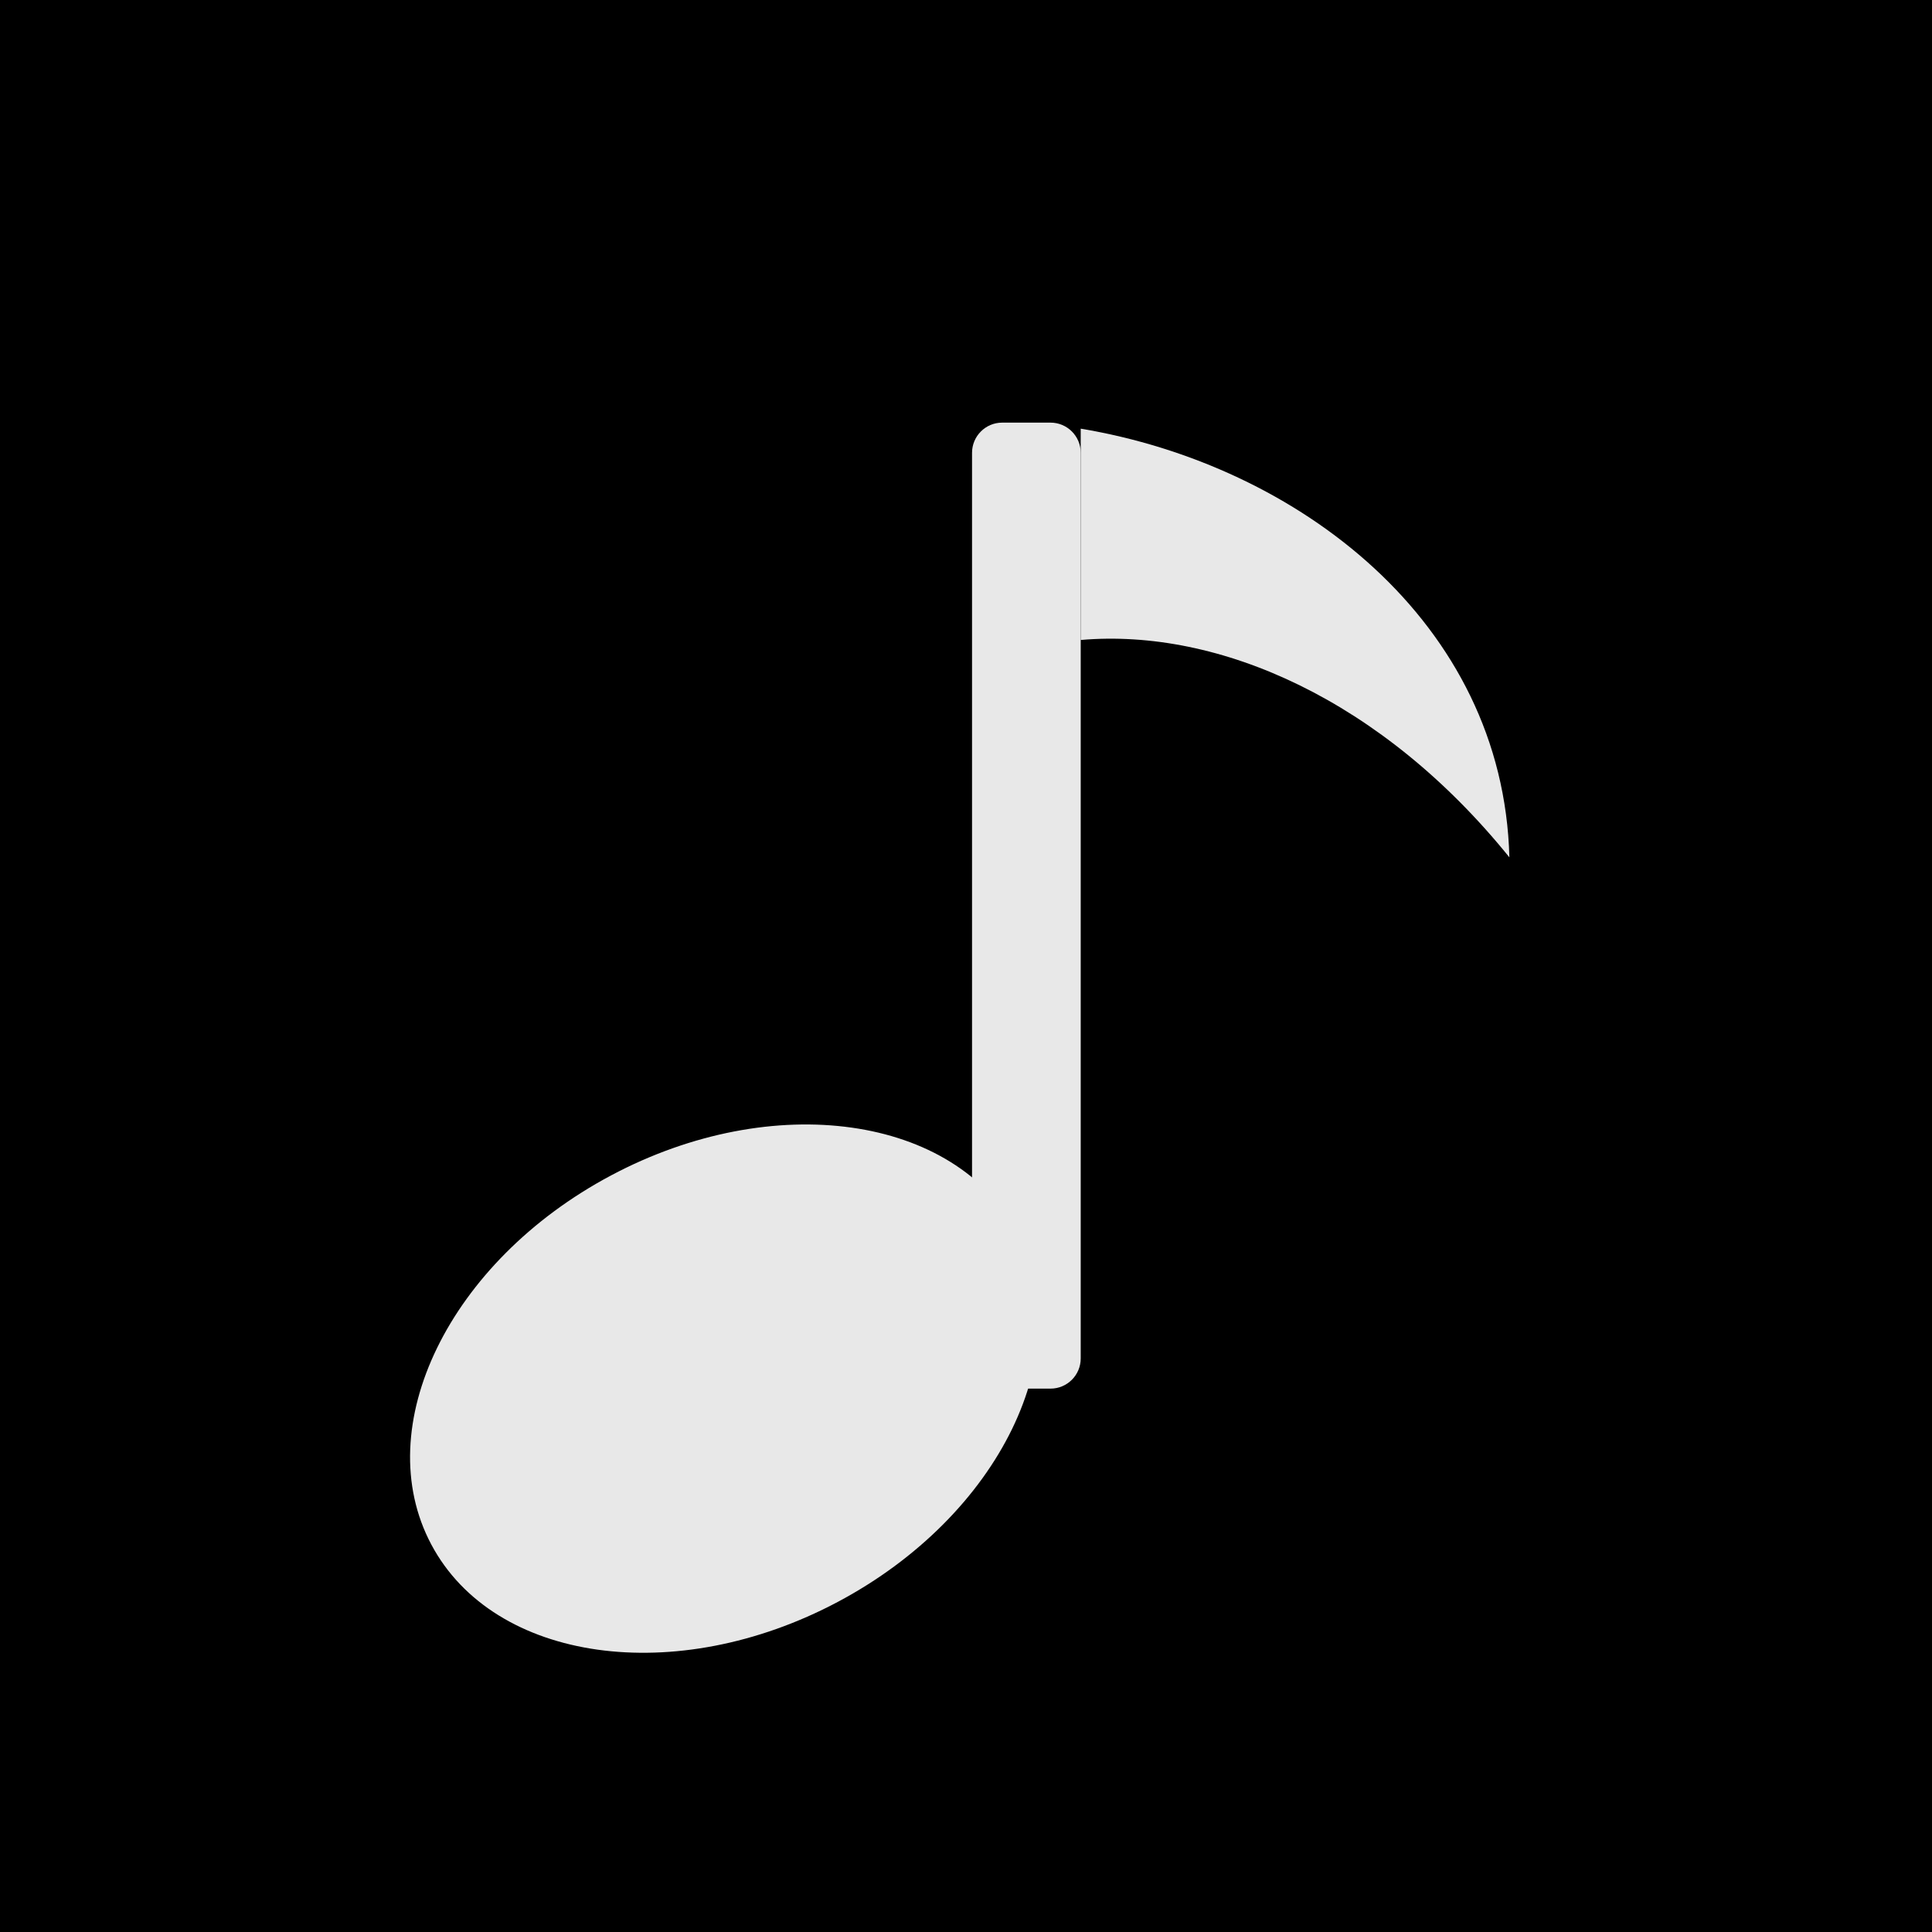
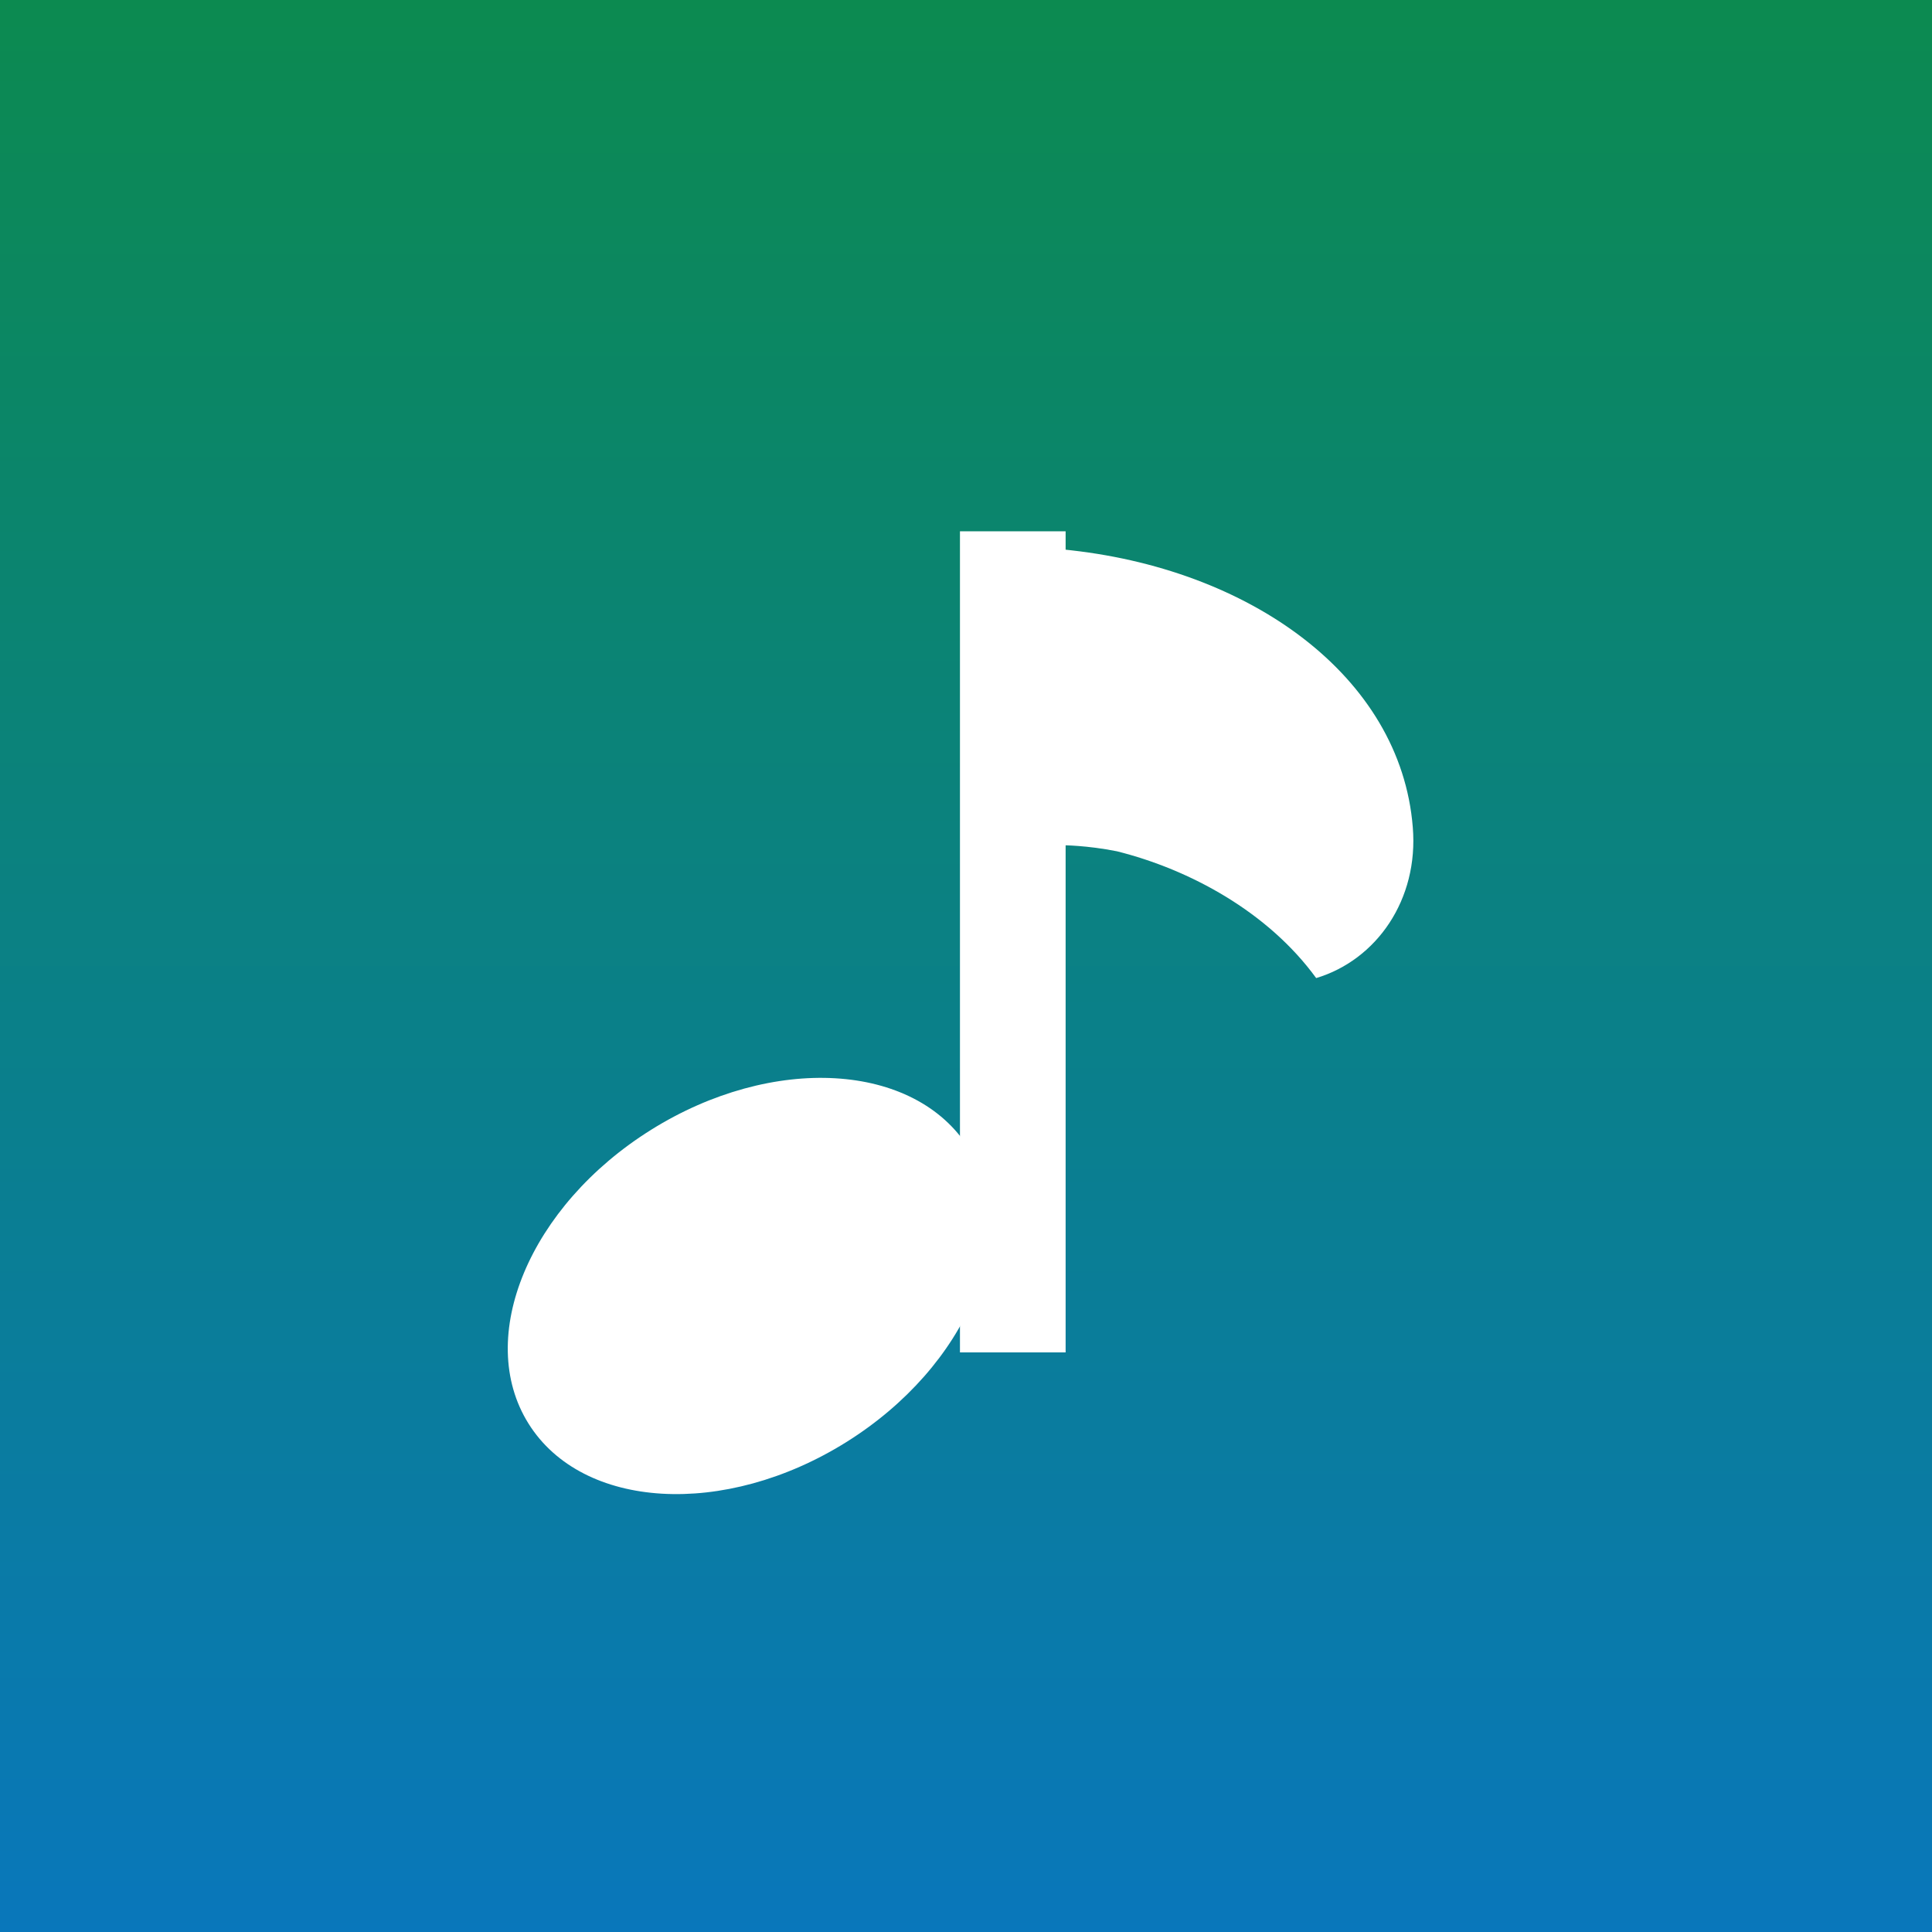
<svg xmlns="http://www.w3.org/2000/svg" viewBox="0 0 64 64">
-   <rect width="64" height="64" fill="#000000" />
-   <g fill="#e8e8e8">
-     <ellipse cx="24" cy="46" rx="11" ry="8" transform="rotate(-28 24 46)" />
-     <rect x="32.2" y="14" width="3.6" height="32" rx="1" />
-     <path d="M35.8 14.2c7.2 1.2 14 6.4 14.2 14.2-4.2-5.2-9.6-7.6-14.2-7.2z" />
+   <defs>
+     <linearGradient id="field" x1="32" y1="0" x2="32" y2="64" gradientUnits="userSpaceOnUse">
+       <stop offset="0" stop-color="#0C8A50" />
+       <stop offset="1" stop-color="#0977BB" />
+     </linearGradient>
+   </defs>
+   <rect width="64" height="64" fill="url(#field)" />
+   <g fill="#ffffff" transform="translate(32 33)">
+     <ellipse cx="-7.2" cy="9.6" rx="8.6" ry="6.1" transform="rotate(-32 -7.2 9.6)" />
+     <rect x="-0.2" y="-15.4" width="3.5" height="27.2" />
+     <path d="M3.2-14.8c6.2.6 11.2 4.2 11.6 9.2.2 2.4-1.2 4.4-3.2 5-1.6-2.2-4.2-3.6-6.6-4.2-1-.2-1.8-.2-1.8-.2z" />
  </g>
</svg>
